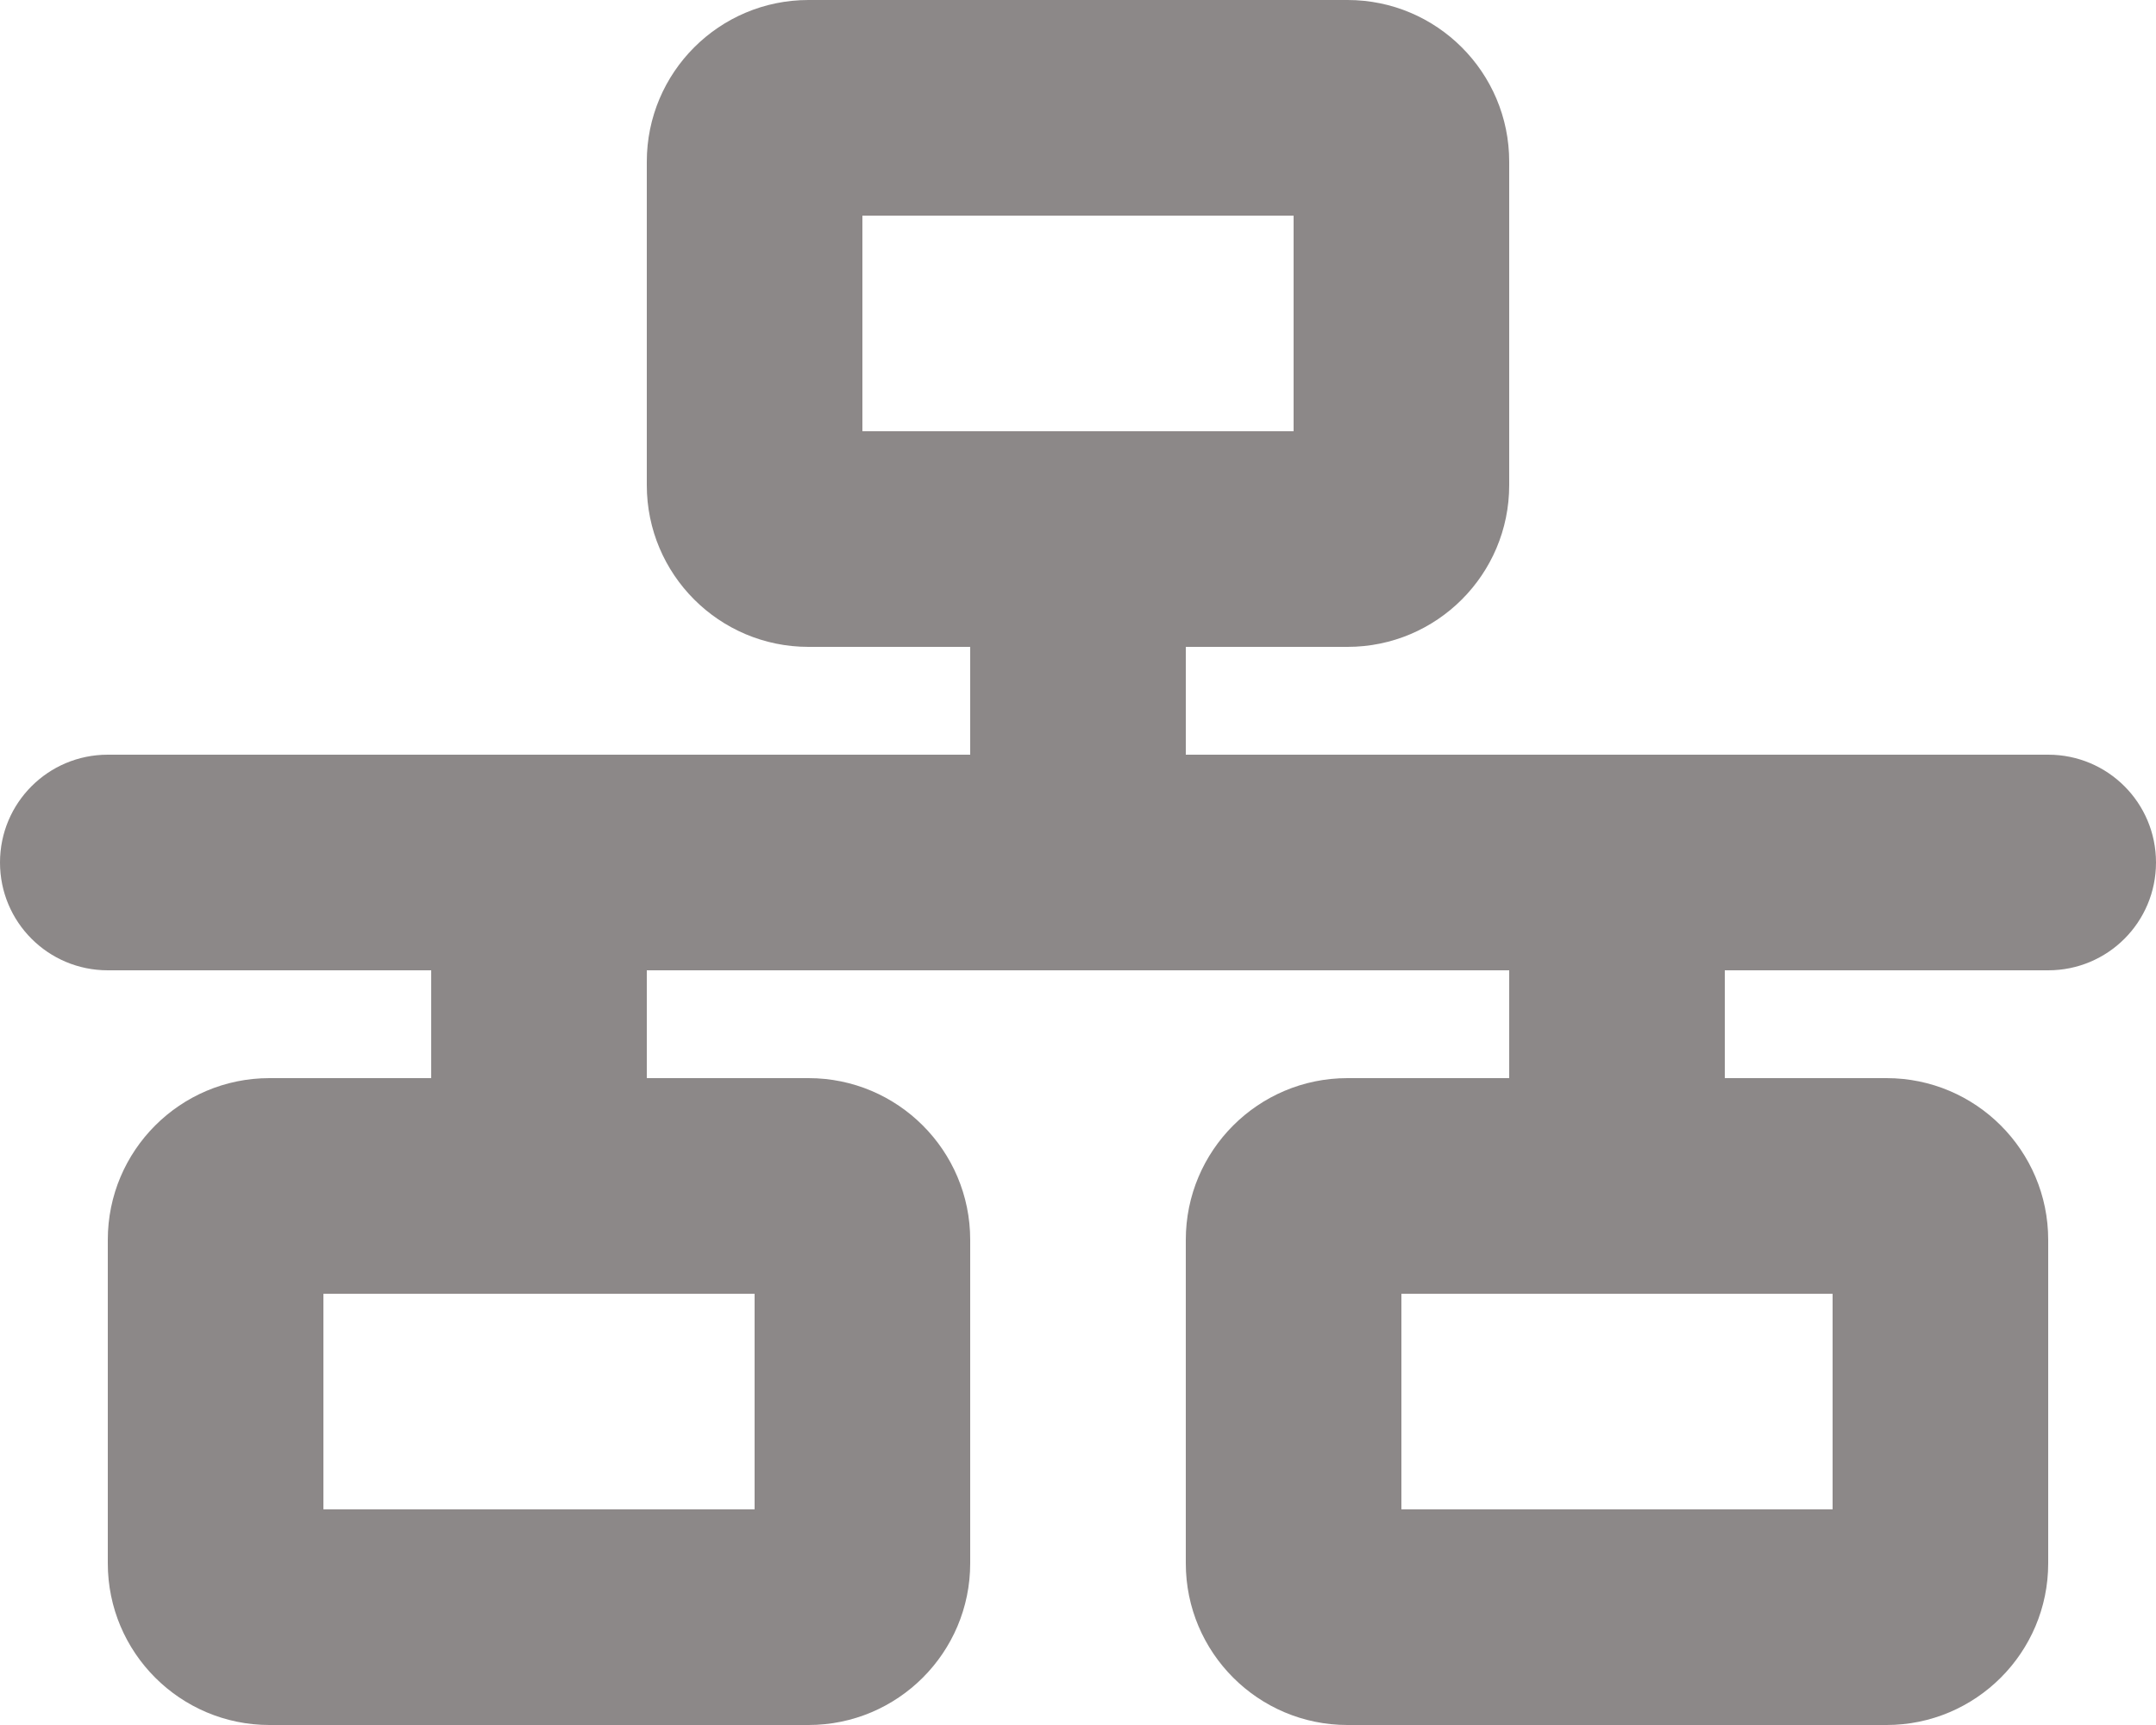
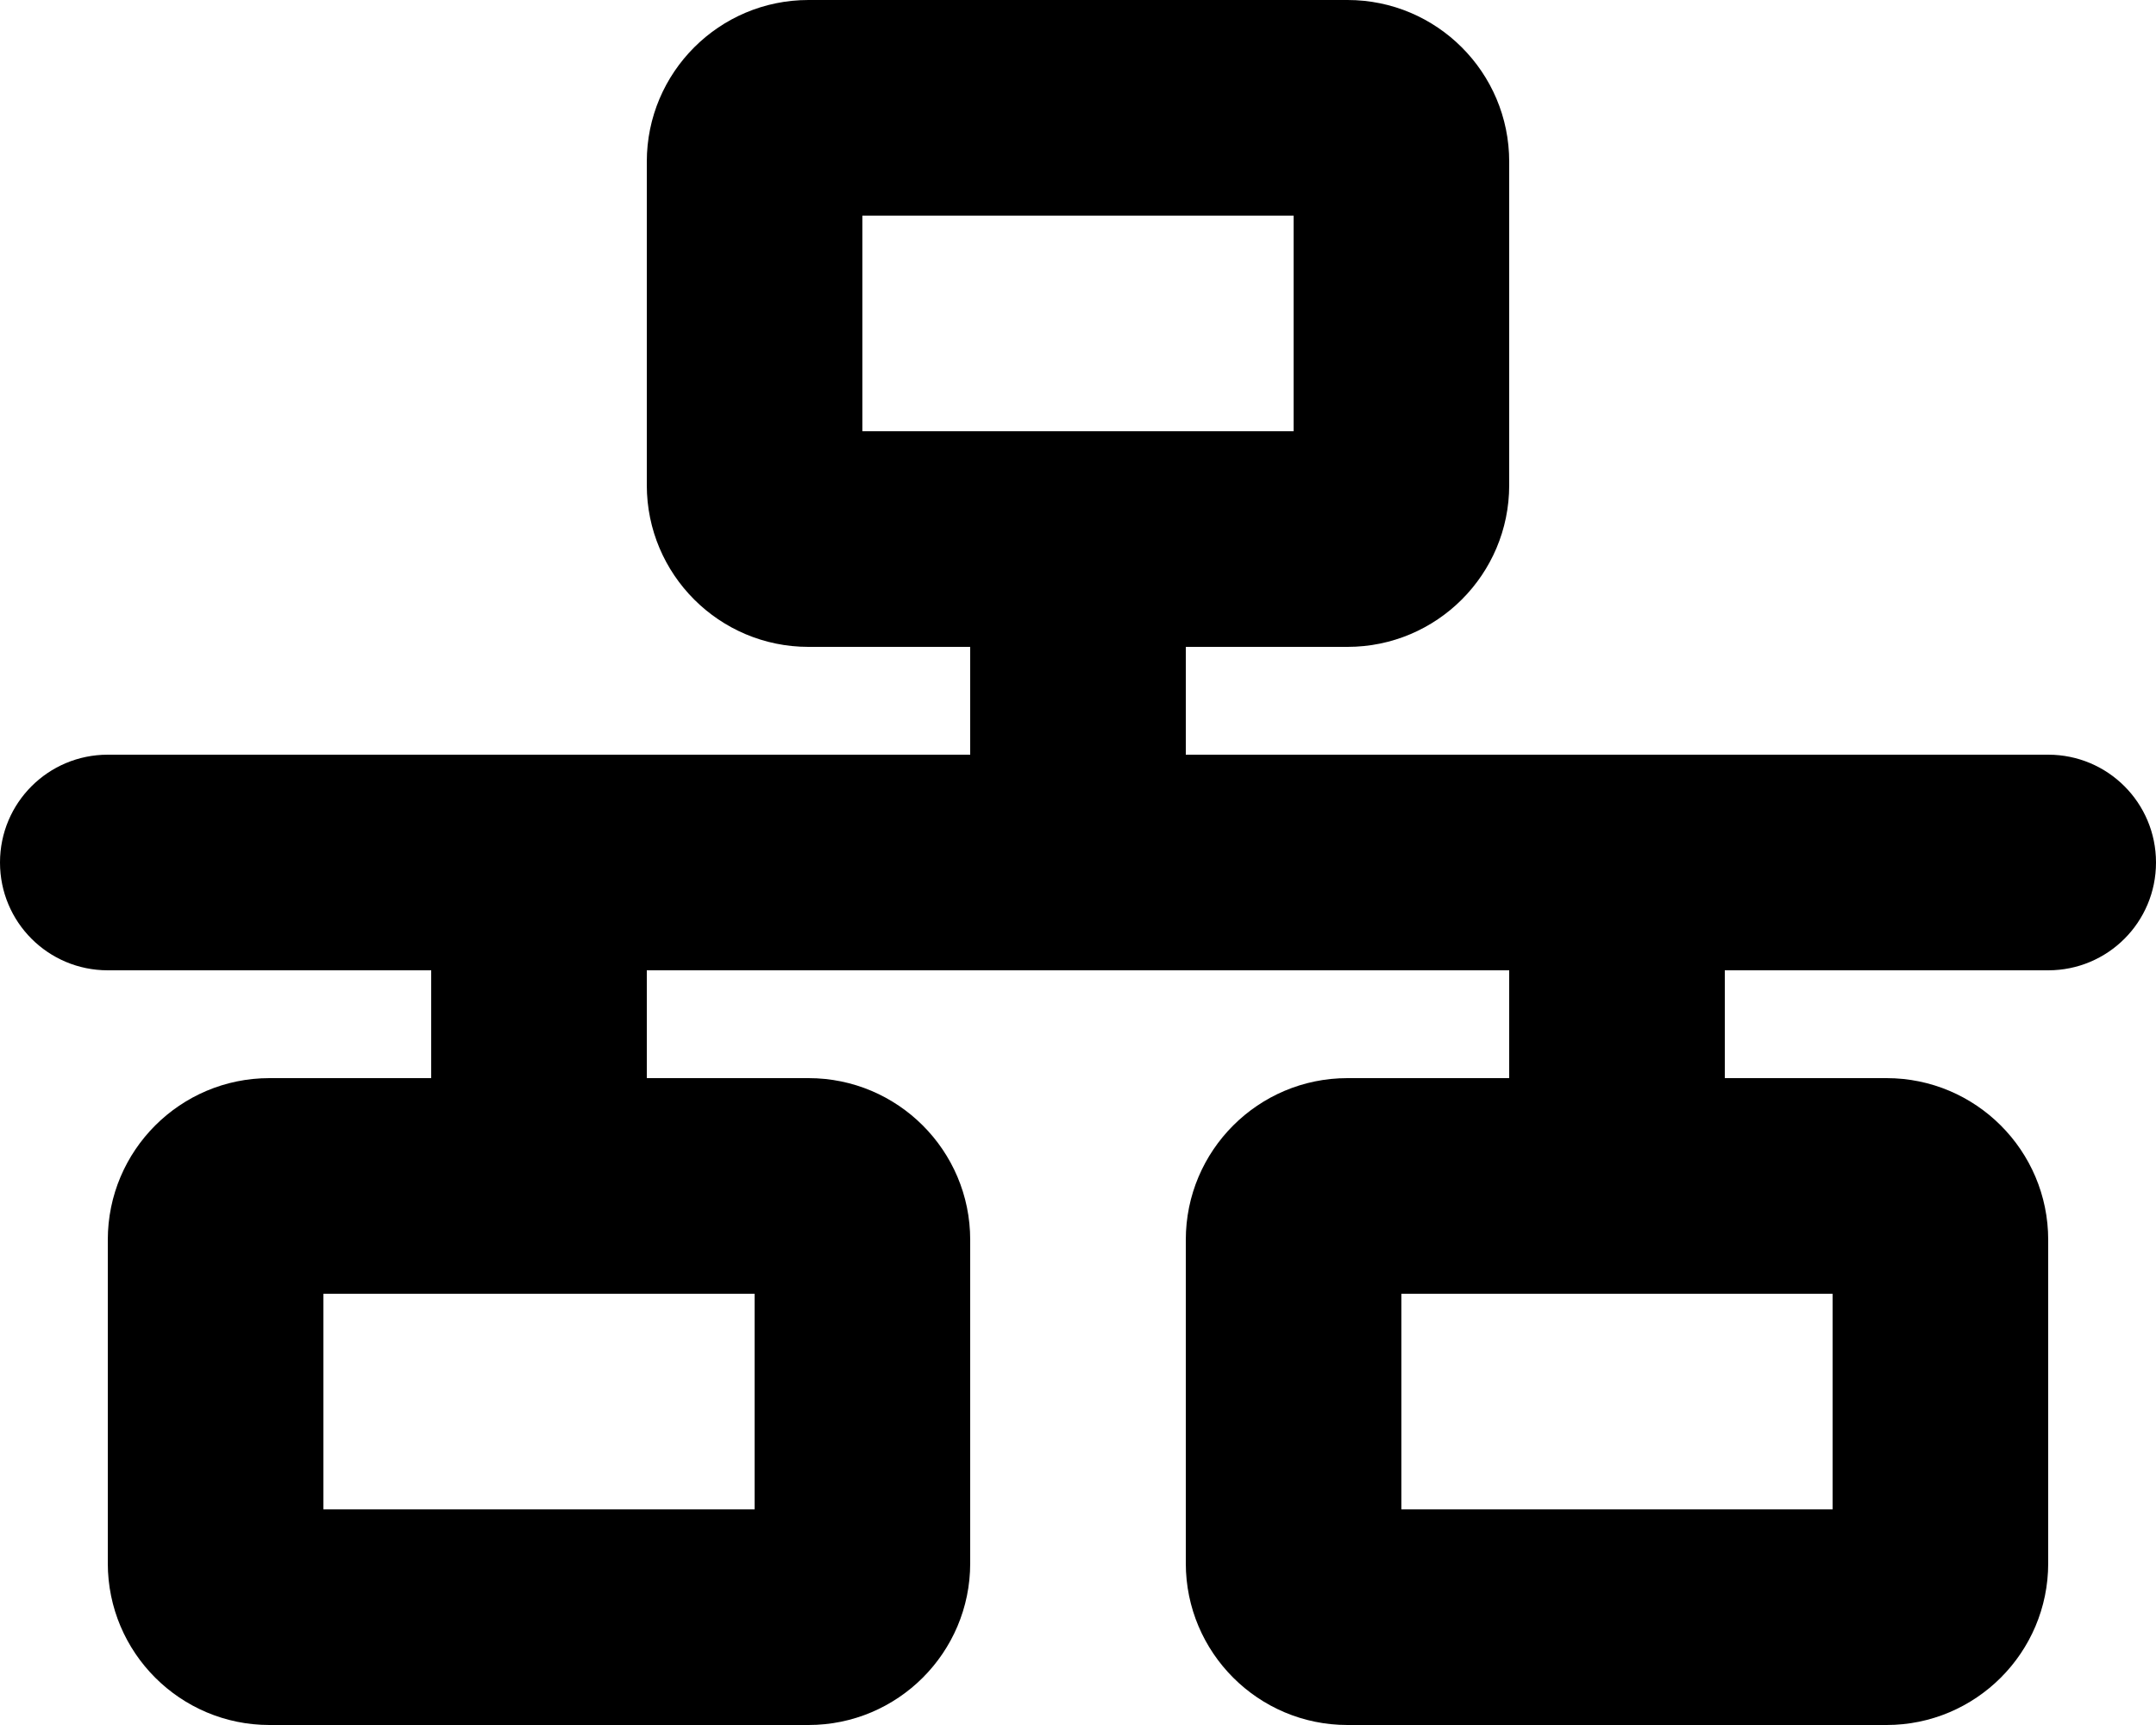
<svg xmlns="http://www.w3.org/2000/svg" viewBox="0 0 640 512">
-   <path fill="#8C8888" d="M256 64l128 0 0 64-128 0 0-64zM240 0c-26.5 0-48 21.5-48 48l0 96c0 26.5 21.5 48 48 48l48 0 0 32L32 224c-17.7 0-32 14.3-32 32s14.3 32 32 32l96 0 0 32-48 0c-26.5 0-48 21.5-48 48l0 96c0 26.5 21.5 48 48 48l160 0c26.5 0 48-21.5 48-48l0-96c0-26.5-21.5-48-48-48l-48 0 0-32 256 0 0 32-48 0c-26.5 0-48 21.5-48 48l0 96c0 26.5 21.5 48 48 48l160 0c26.5 0 48-21.5 48-48l0-96c0-26.5-21.5-48-48-48l-48 0 0-32 96 0c17.7 0 32-14.3 32-32s-14.3-32-32-32l-256 0 0-32 48 0c26.5 0 48-21.5 48-48l0-96c0-26.5-21.5-48-48-48L240 0zM96 448l0-64 128 0 0 64L96 448zm320-64l128 0 0 64-128 0 0-64z" />
+   <path d="M256 64l128 0 0 64-128 0 0-64zM240 0c-26.5 0-48 21.5-48 48l0 96c0 26.5 21.5 48 48 48l48 0 0 32L32 224c-17.7 0-32 14.3-32 32s14.3 32 32 32l96 0 0 32-48 0c-26.5 0-48 21.5-48 48l0 96c0 26.5 21.5 48 48 48l160 0c26.5 0 48-21.5 48-48l0-96c0-26.5-21.5-48-48-48l-48 0 0-32 256 0 0 32-48 0c-26.5 0-48 21.5-48 48l0 96c0 26.5 21.5 48 48 48l160 0c26.5 0 48-21.5 48-48l0-96c0-26.5-21.5-48-48-48l-48 0 0-32 96 0c17.7 0 32-14.3 32-32s-14.3-32-32-32l-256 0 0-32 48 0c26.5 0 48-21.5 48-48l0-96c0-26.5-21.5-48-48-48L240 0zM96 448l0-64 128 0 0 64L96 448zm320-64l128 0 0 64-128 0 0-64z" />
</svg>
